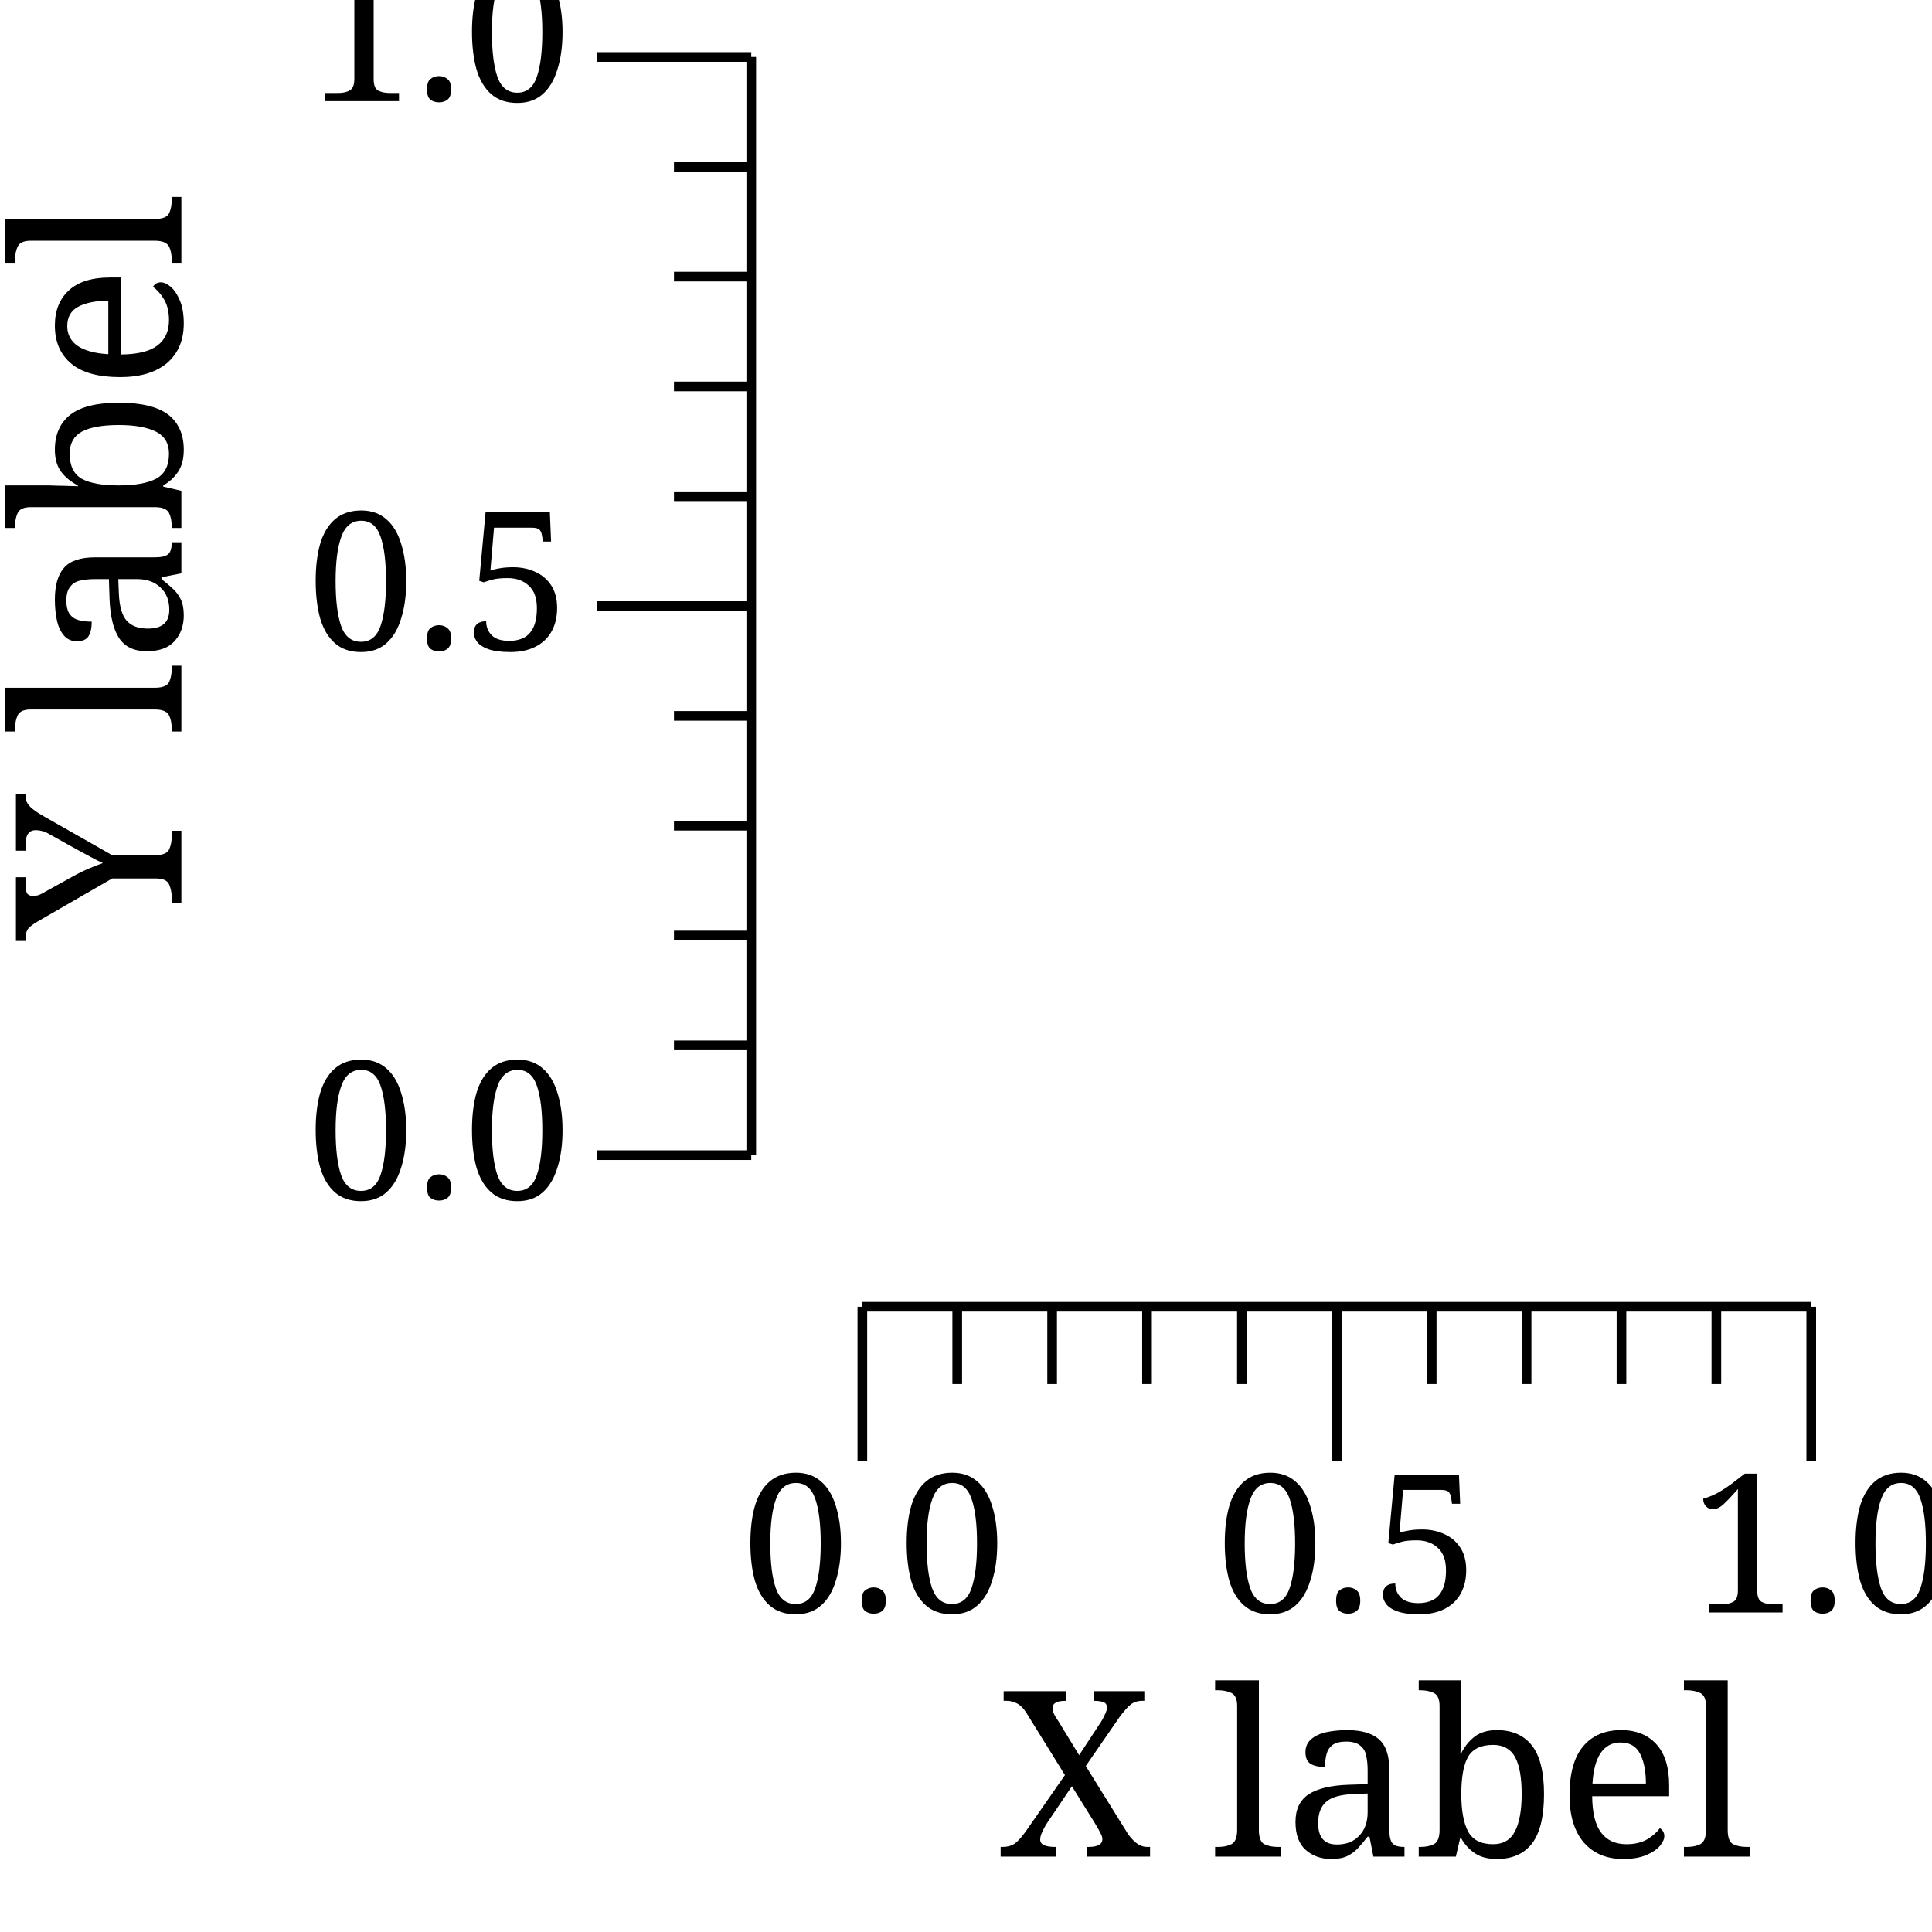
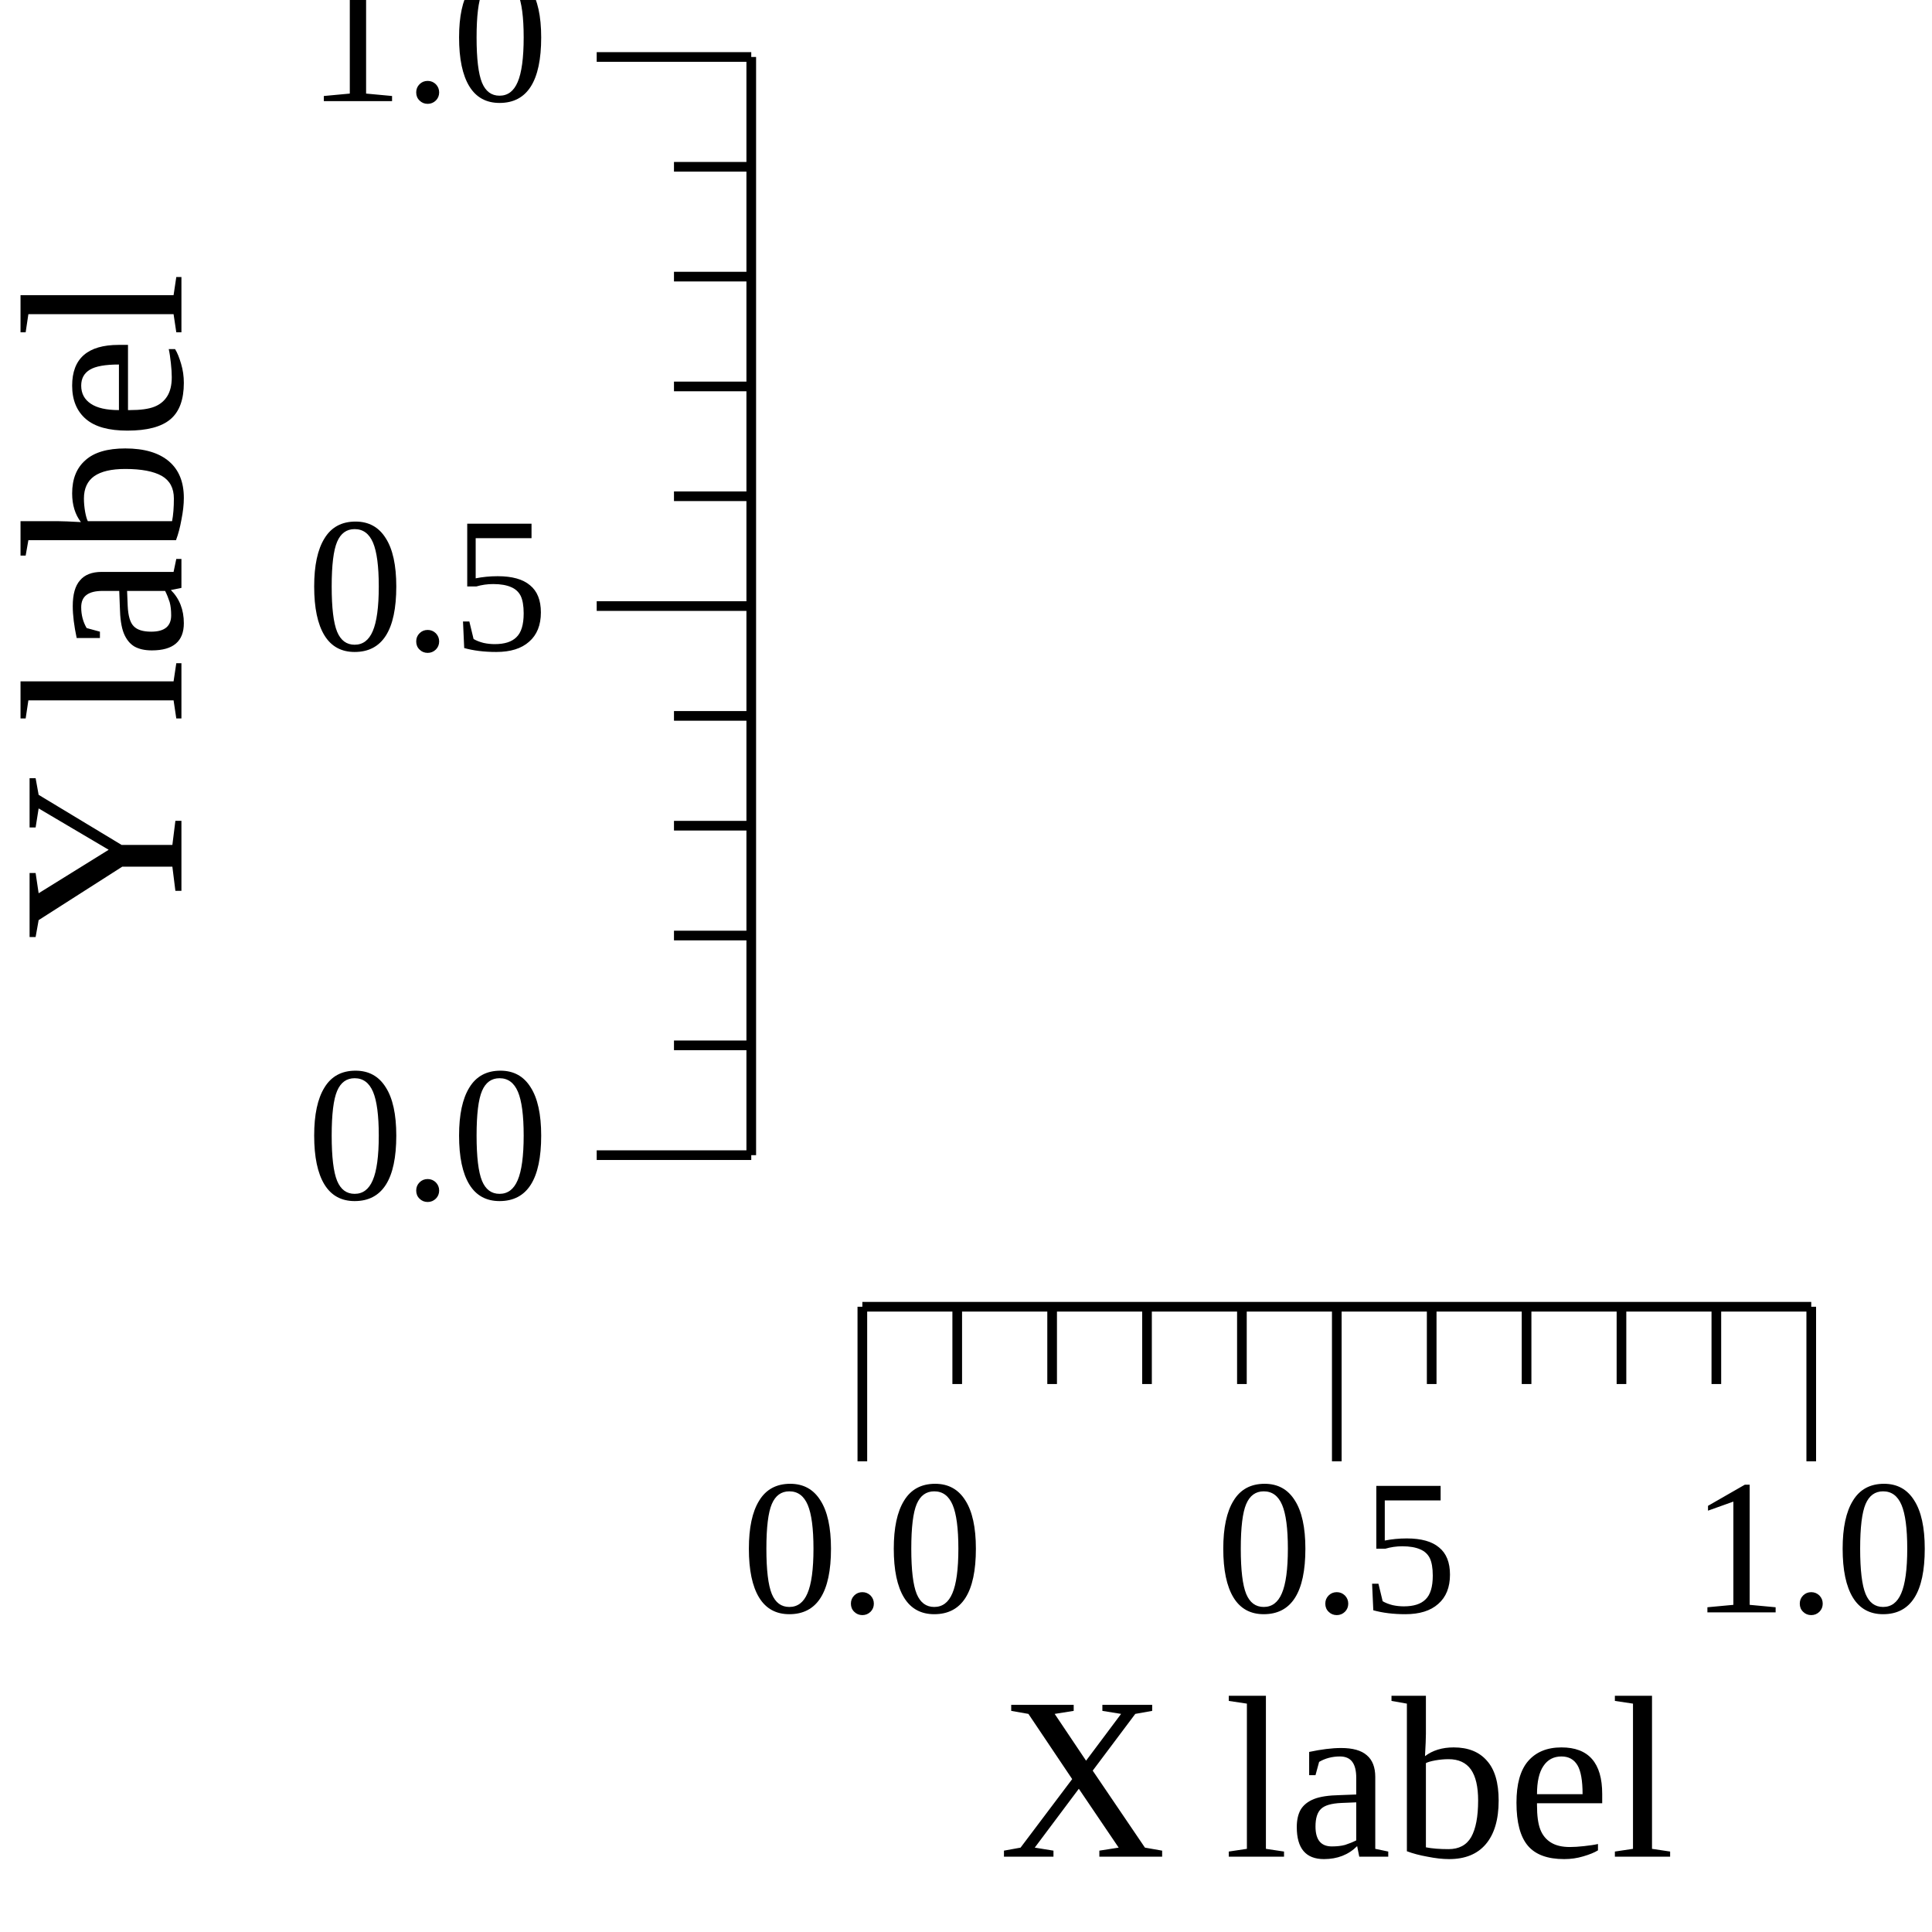
<svg xmlns="http://www.w3.org/2000/svg" width="100pt" height="100pt" viewBox="0 0 100 100">
  <g transform="scale(1, -1) translate(0, -100)">
    <path d="M0,0L100,0L100,100L0,100Z" style="fill:#FFFFFF" />
-     <text x="51.699" y="-3.902" transform="scale(1, -1)" style="font-family:Liberation, serif;font-variant:serif;font-weight:normal;font-style:normal;font-size:12px">X label</text>
-     <text x="38.385" y="-16.541" transform="scale(1, -1)" style="font-family:Liberation, serif;font-variant:serif;font-weight:normal;font-style:normal;font-size:10px">0.0</text>
-     <text x="62.942" y="-16.541" transform="scale(1, -1)" style="font-family:Liberation, serif;font-variant:serif;font-weight:normal;font-style:normal;font-size:10px">0.5</text>
-     <text x="87.5" y="-16.541" transform="scale(1, -1)" style="font-family:Liberation, serif;font-variant:serif;font-weight:normal;font-style:normal;font-size:10px">1.0</text>
+     <text x="51.699" y="-3.902" transform="scale(1, -1)" style="font-family:Liberation Serif;font-variant:normal;font-weight:normal;font-style:normal;font-size:12px">X label</text>
+     <text x="38.385" y="-16.541" transform="scale(1, -1)" style="font-family:Liberation Serif;font-variant:normal;font-weight:normal;font-style:normal;font-size:10px">0.0</text>
+     <text x="62.942" y="-16.541" transform="scale(1, -1)" style="font-family:Liberation Serif;font-variant:normal;font-weight:normal;font-style:normal;font-size:10px">0.5</text>
+     <text x="87.5" y="-16.541" transform="scale(1, -1)" style="font-family:Liberation Serif;font-variant:normal;font-weight:normal;font-style:normal;font-size:10px">1.0</text>
    <path d="M44.635,24.363L44.635,32.363" style="fill:none;stroke:#000000;stroke-width:0.5" />
    <path d="M69.192,24.363L69.192,32.363" style="fill:none;stroke:#000000;stroke-width:0.5" />
    <path d="M93.75,24.363L93.75,32.363" style="fill:none;stroke:#000000;stroke-width:0.5" />
    <path d="M49.546,28.363L49.546,32.363" style="fill:none;stroke:#000000;stroke-width:0.5" />
    <path d="M54.458,28.363L54.458,32.363" style="fill:none;stroke:#000000;stroke-width:0.5" />
    <path d="M59.369,28.363L59.369,32.363" style="fill:none;stroke:#000000;stroke-width:0.5" />
    <path d="M64.281,28.363L64.281,32.363" style="fill:none;stroke:#000000;stroke-width:0.5" />
    <path d="M74.104,28.363L74.104,32.363" style="fill:none;stroke:#000000;stroke-width:0.5" />
    <path d="M79.015,28.363L79.015,32.363" style="fill:none;stroke:#000000;stroke-width:0.5" />
    <path d="M83.927,28.363L83.927,32.363" style="fill:none;stroke:#000000;stroke-width:0.5" />
    <path d="M88.838,28.363L88.838,32.363" style="fill:none;stroke:#000000;stroke-width:0.5" />
    <path d="M44.635,32.363L93.75,32.363" style="fill:none;stroke:#000000;stroke-width:0.5" />
    <g transform="rotate(90)">
-       <text x="51.359" y="9.387" transform="scale(1, -1)" style="font-family:Liberation, serif;font-variant:serif;font-weight:normal;font-style:normal;font-size:12px">Y label</text>
+       <text x="51.359" y="9.387" transform="scale(1, -1)" style="font-family:Liberation Serif;font-variant:normal;font-weight:normal;font-style:normal;font-size:12px">Y label</text>
    </g>
-     <text x="15.885" y="-37.924" transform="scale(1, -1)" style="font-family:Liberation, serif;font-variant:serif;font-weight:normal;font-style:normal;font-size:10px">0.0</text>
-     <text x="15.885" y="-66.345" transform="scale(1, -1)" style="font-family:Liberation, serif;font-variant:serif;font-weight:normal;font-style:normal;font-size:10px">0.5</text>
-     <text x="15.885" y="-94.766" transform="scale(1, -1)" style="font-family:Liberation, serif;font-variant:serif;font-weight:normal;font-style:normal;font-size:10px">1.0</text>
+     <text x="15.885" y="-37.924" transform="scale(1, -1)" style="font-family:Liberation Serif;font-variant:normal;font-weight:normal;font-style:normal;font-size:10px">0.0</text>
+     <text x="15.885" y="-66.345" transform="scale(1, -1)" style="font-family:Liberation Serif;font-variant:normal;font-weight:normal;font-style:normal;font-size:10px">0.5</text>
+     <text x="15.885" y="-94.766" transform="scale(1, -1)" style="font-family:Liberation Serif;font-variant:normal;font-weight:normal;font-style:normal;font-size:10px">1.0</text>
    <path d="M30.885,40.209L38.885,40.209" style="fill:none;stroke:#000000;stroke-width:0.5" />
    <path d="M30.885,68.63L38.885,68.63" style="fill:none;stroke:#000000;stroke-width:0.5" />
    <path d="M30.885,97.051L38.885,97.051" style="fill:none;stroke:#000000;stroke-width:0.5" />
    <path d="M34.885,45.893L38.885,45.893" style="fill:none;stroke:#000000;stroke-width:0.5" />
    <path d="M34.885,51.577L38.885,51.577" style="fill:none;stroke:#000000;stroke-width:0.5" />
    <path d="M34.885,57.262L38.885,57.262" style="fill:none;stroke:#000000;stroke-width:0.5" />
    <path d="M34.885,62.946L38.885,62.946" style="fill:none;stroke:#000000;stroke-width:0.5" />
    <path d="M34.885,74.314L38.885,74.314" style="fill:none;stroke:#000000;stroke-width:0.5" />
    <path d="M34.885,79.998L38.885,79.998" style="fill:none;stroke:#000000;stroke-width:0.5" />
    <path d="M34.885,85.682L38.885,85.682" style="fill:none;stroke:#000000;stroke-width:0.5" />
    <path d="M34.885,91.367L38.885,91.367" style="fill:none;stroke:#000000;stroke-width:0.5" />
    <path d="M38.885,40.209L38.885,97.051" style="fill:none;stroke:#000000;stroke-width:0.5" />
  </g>
</svg>
